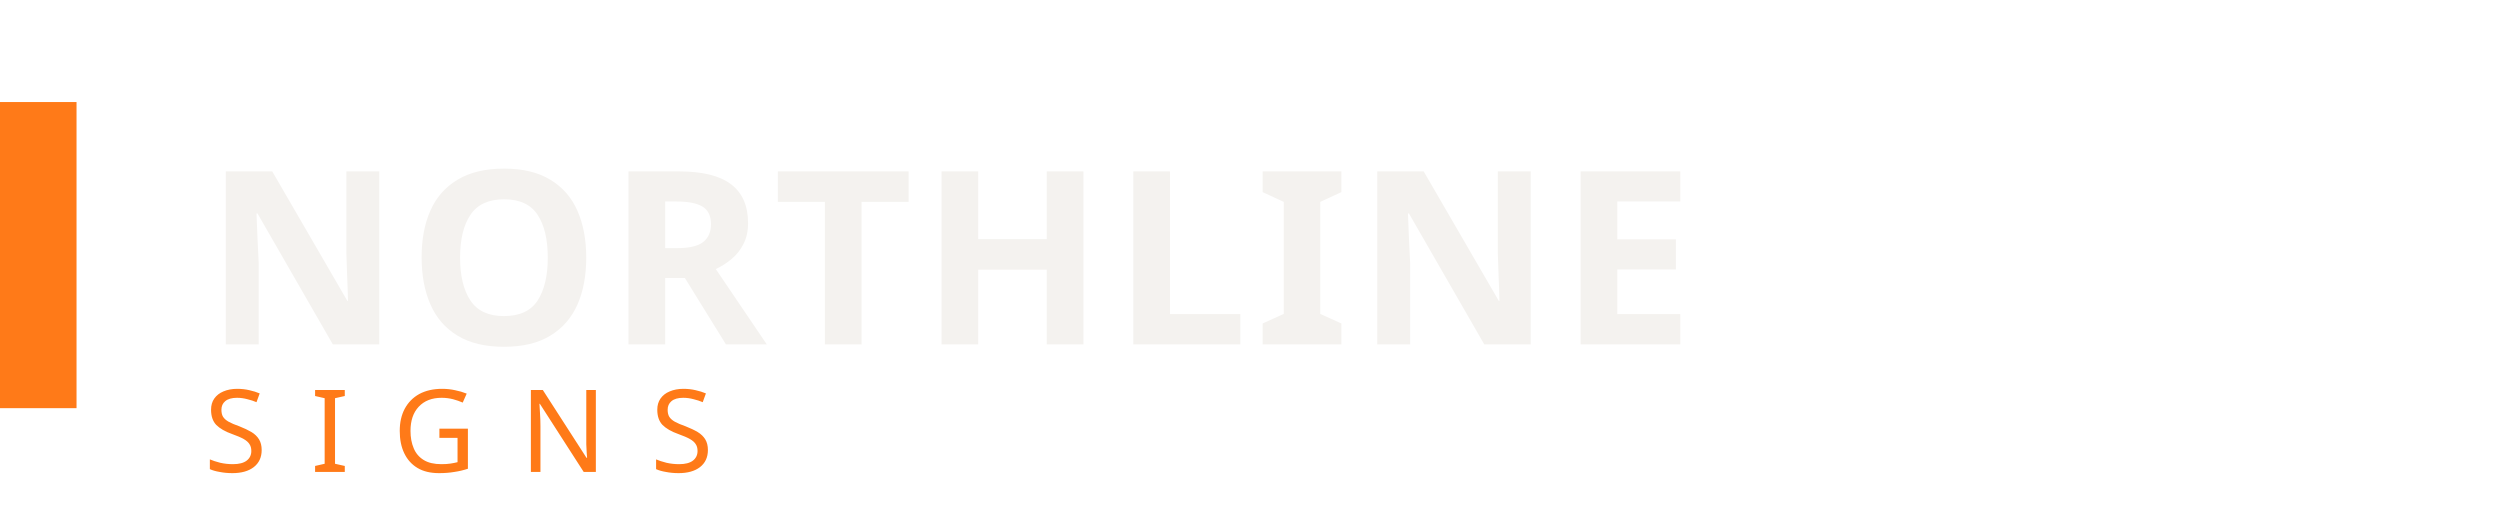
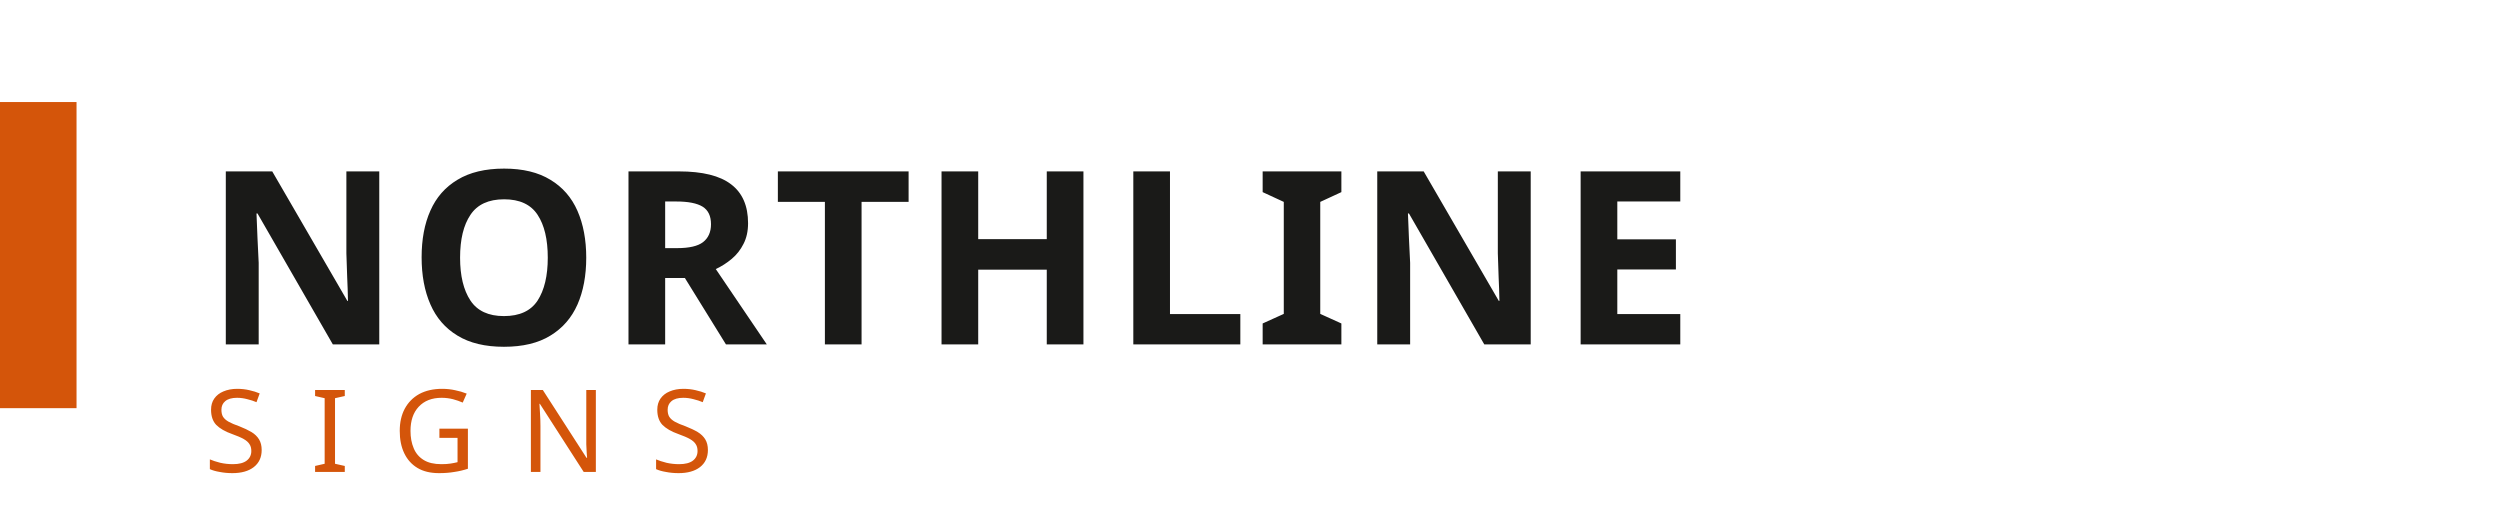
<svg xmlns="http://www.w3.org/2000/svg" width="196" height="40" viewBox="0 0 196 40" role="img" aria-label="Northline Signs">
-   <rect x="0" y="8" width="6" height="24" fill="#FF7A18" />
-   <text x="16" y="27" font-family="system-ui, sans-serif" font-size="19" font-weight="700" letter-spacing="0.5" fill="#F4F2EF">NORTHLINE</text>
-   <text x="16" y="37" font-family="system-ui, sans-serif" font-size="9" letter-spacing="3.4" fill="#FF7A18">SIGNS</text>
+   <rect x="0" y="8" width="6" height="24" fill="#D4550A" />
+   <text x="16" y="27" font-family="system-ui, sans-serif" font-size="19" font-weight="700" letter-spacing="0.5" fill="#1A1A18">NORTHLINE</text>
+   <text x="16" y="37" font-family="system-ui, sans-serif" font-size="9" letter-spacing="3.4" fill="#D4550A">SIGNS</text>
</svg>
